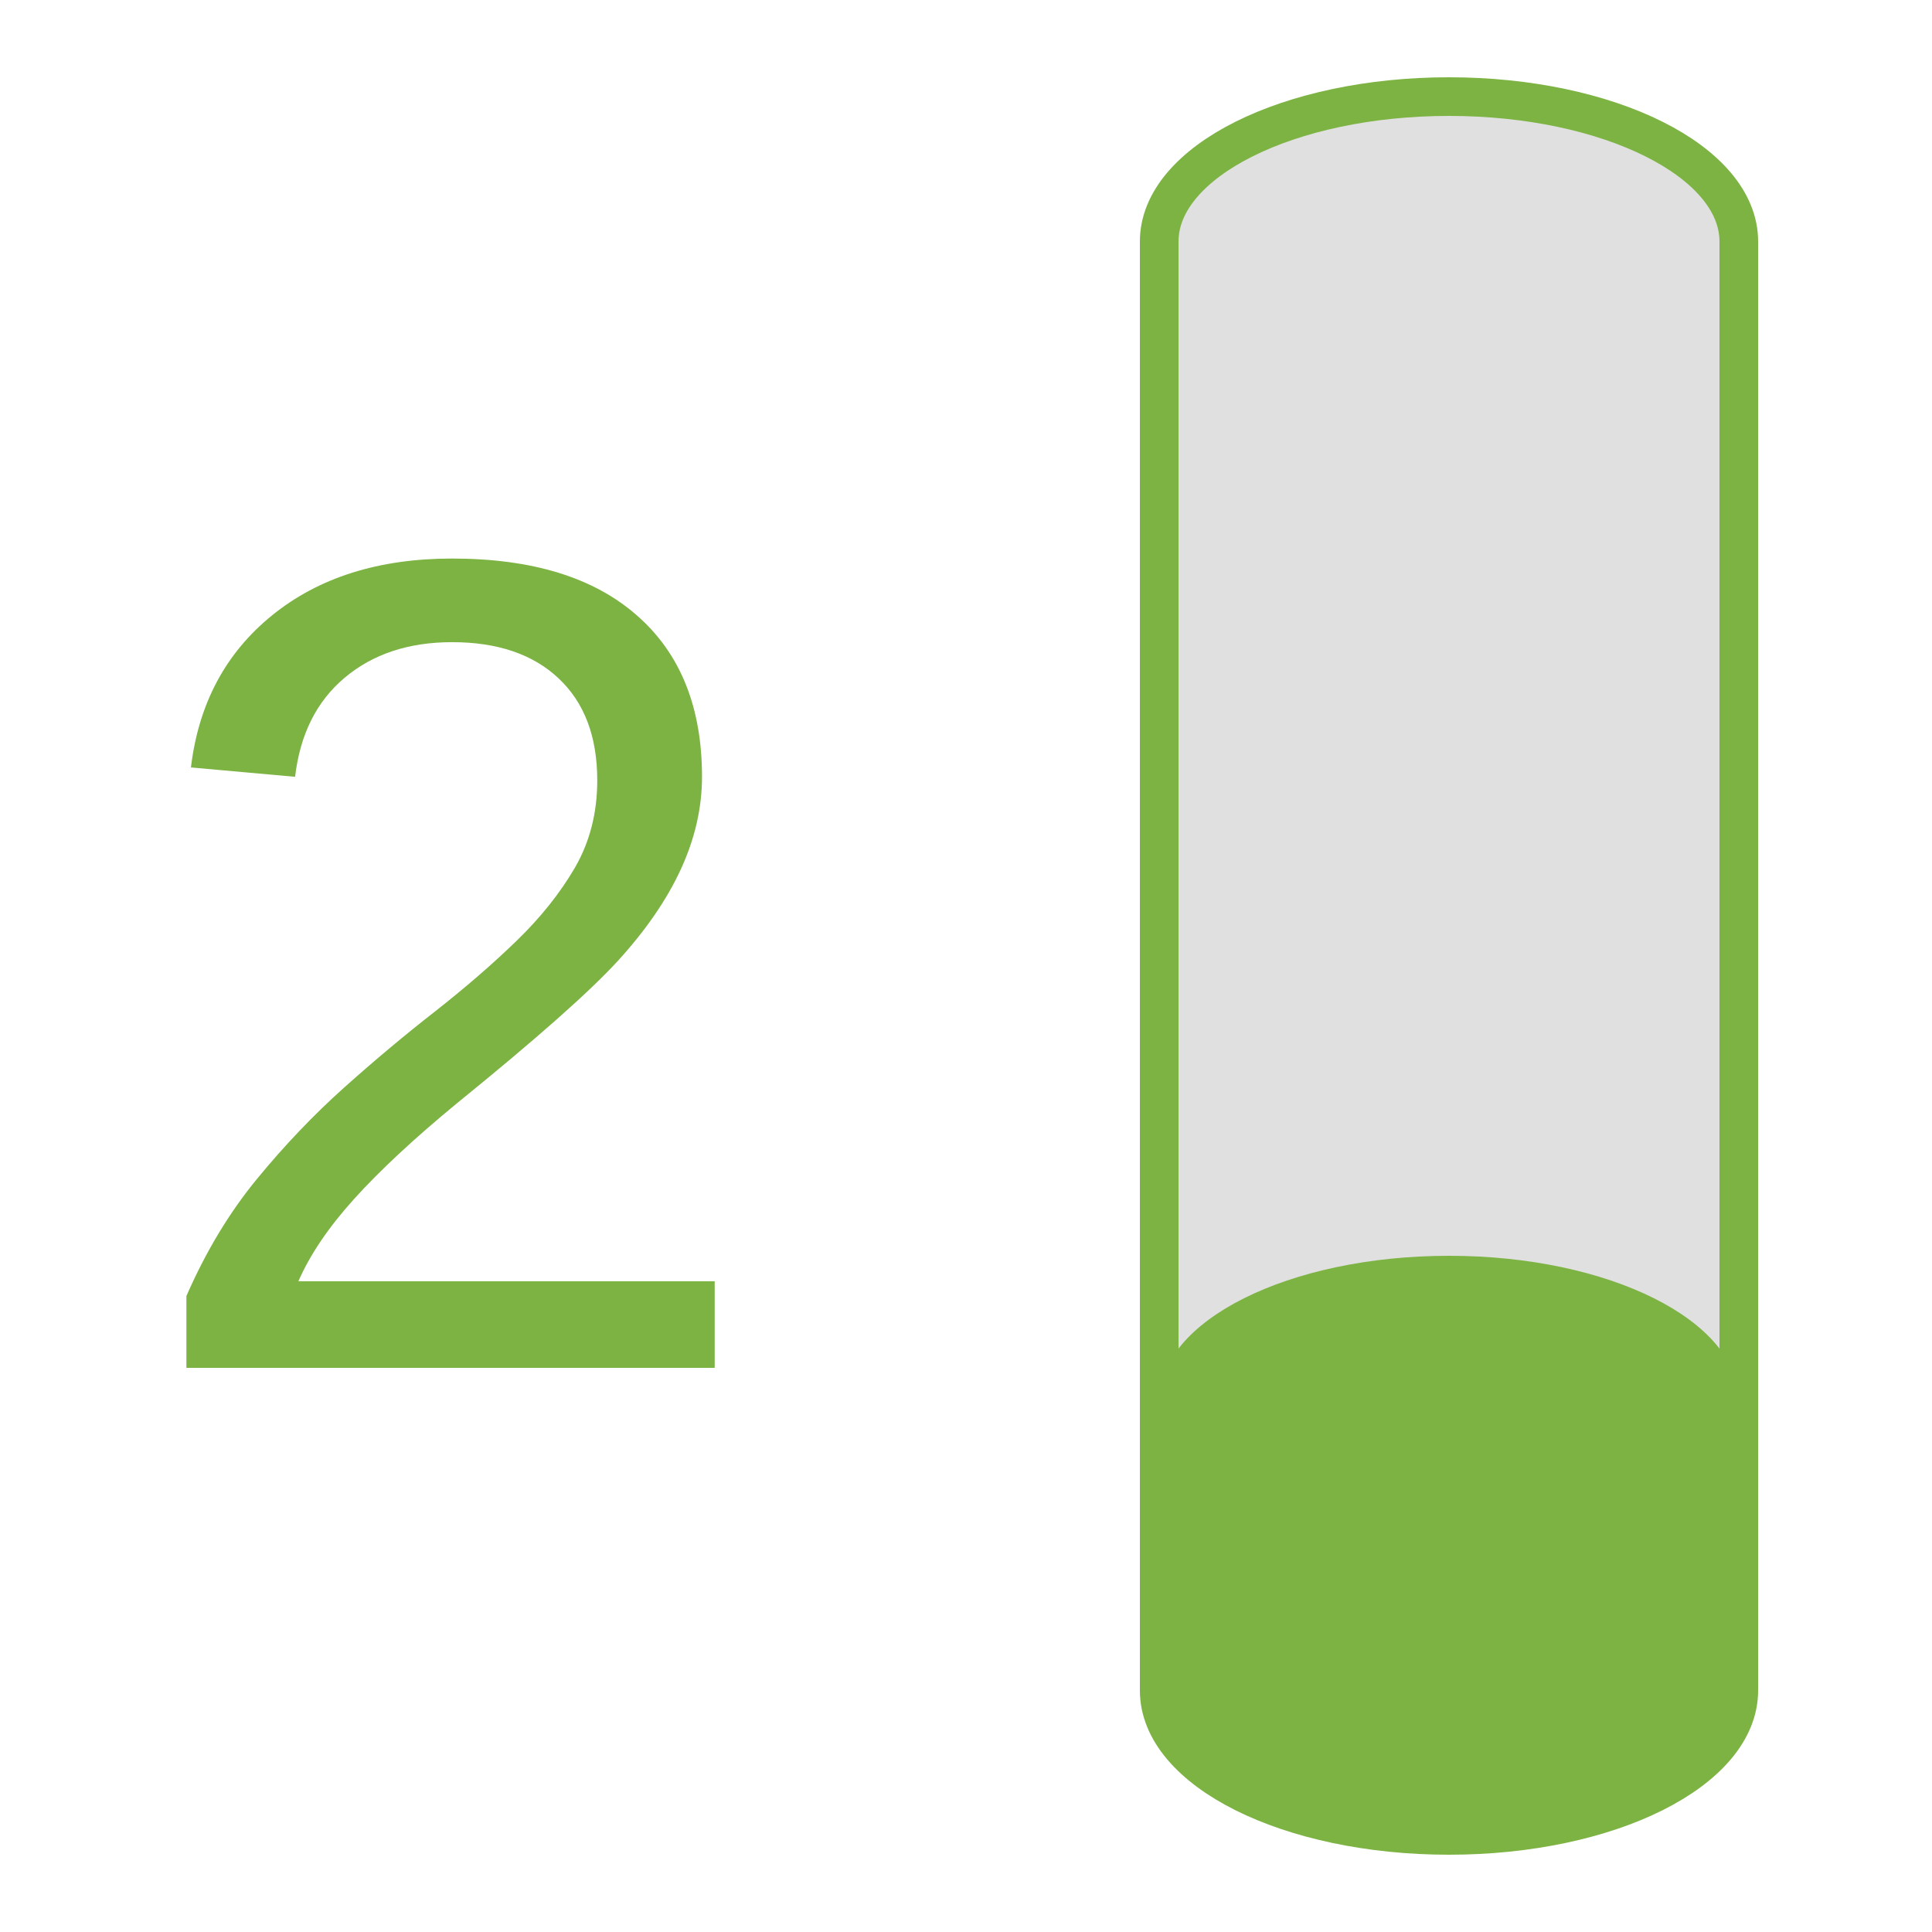
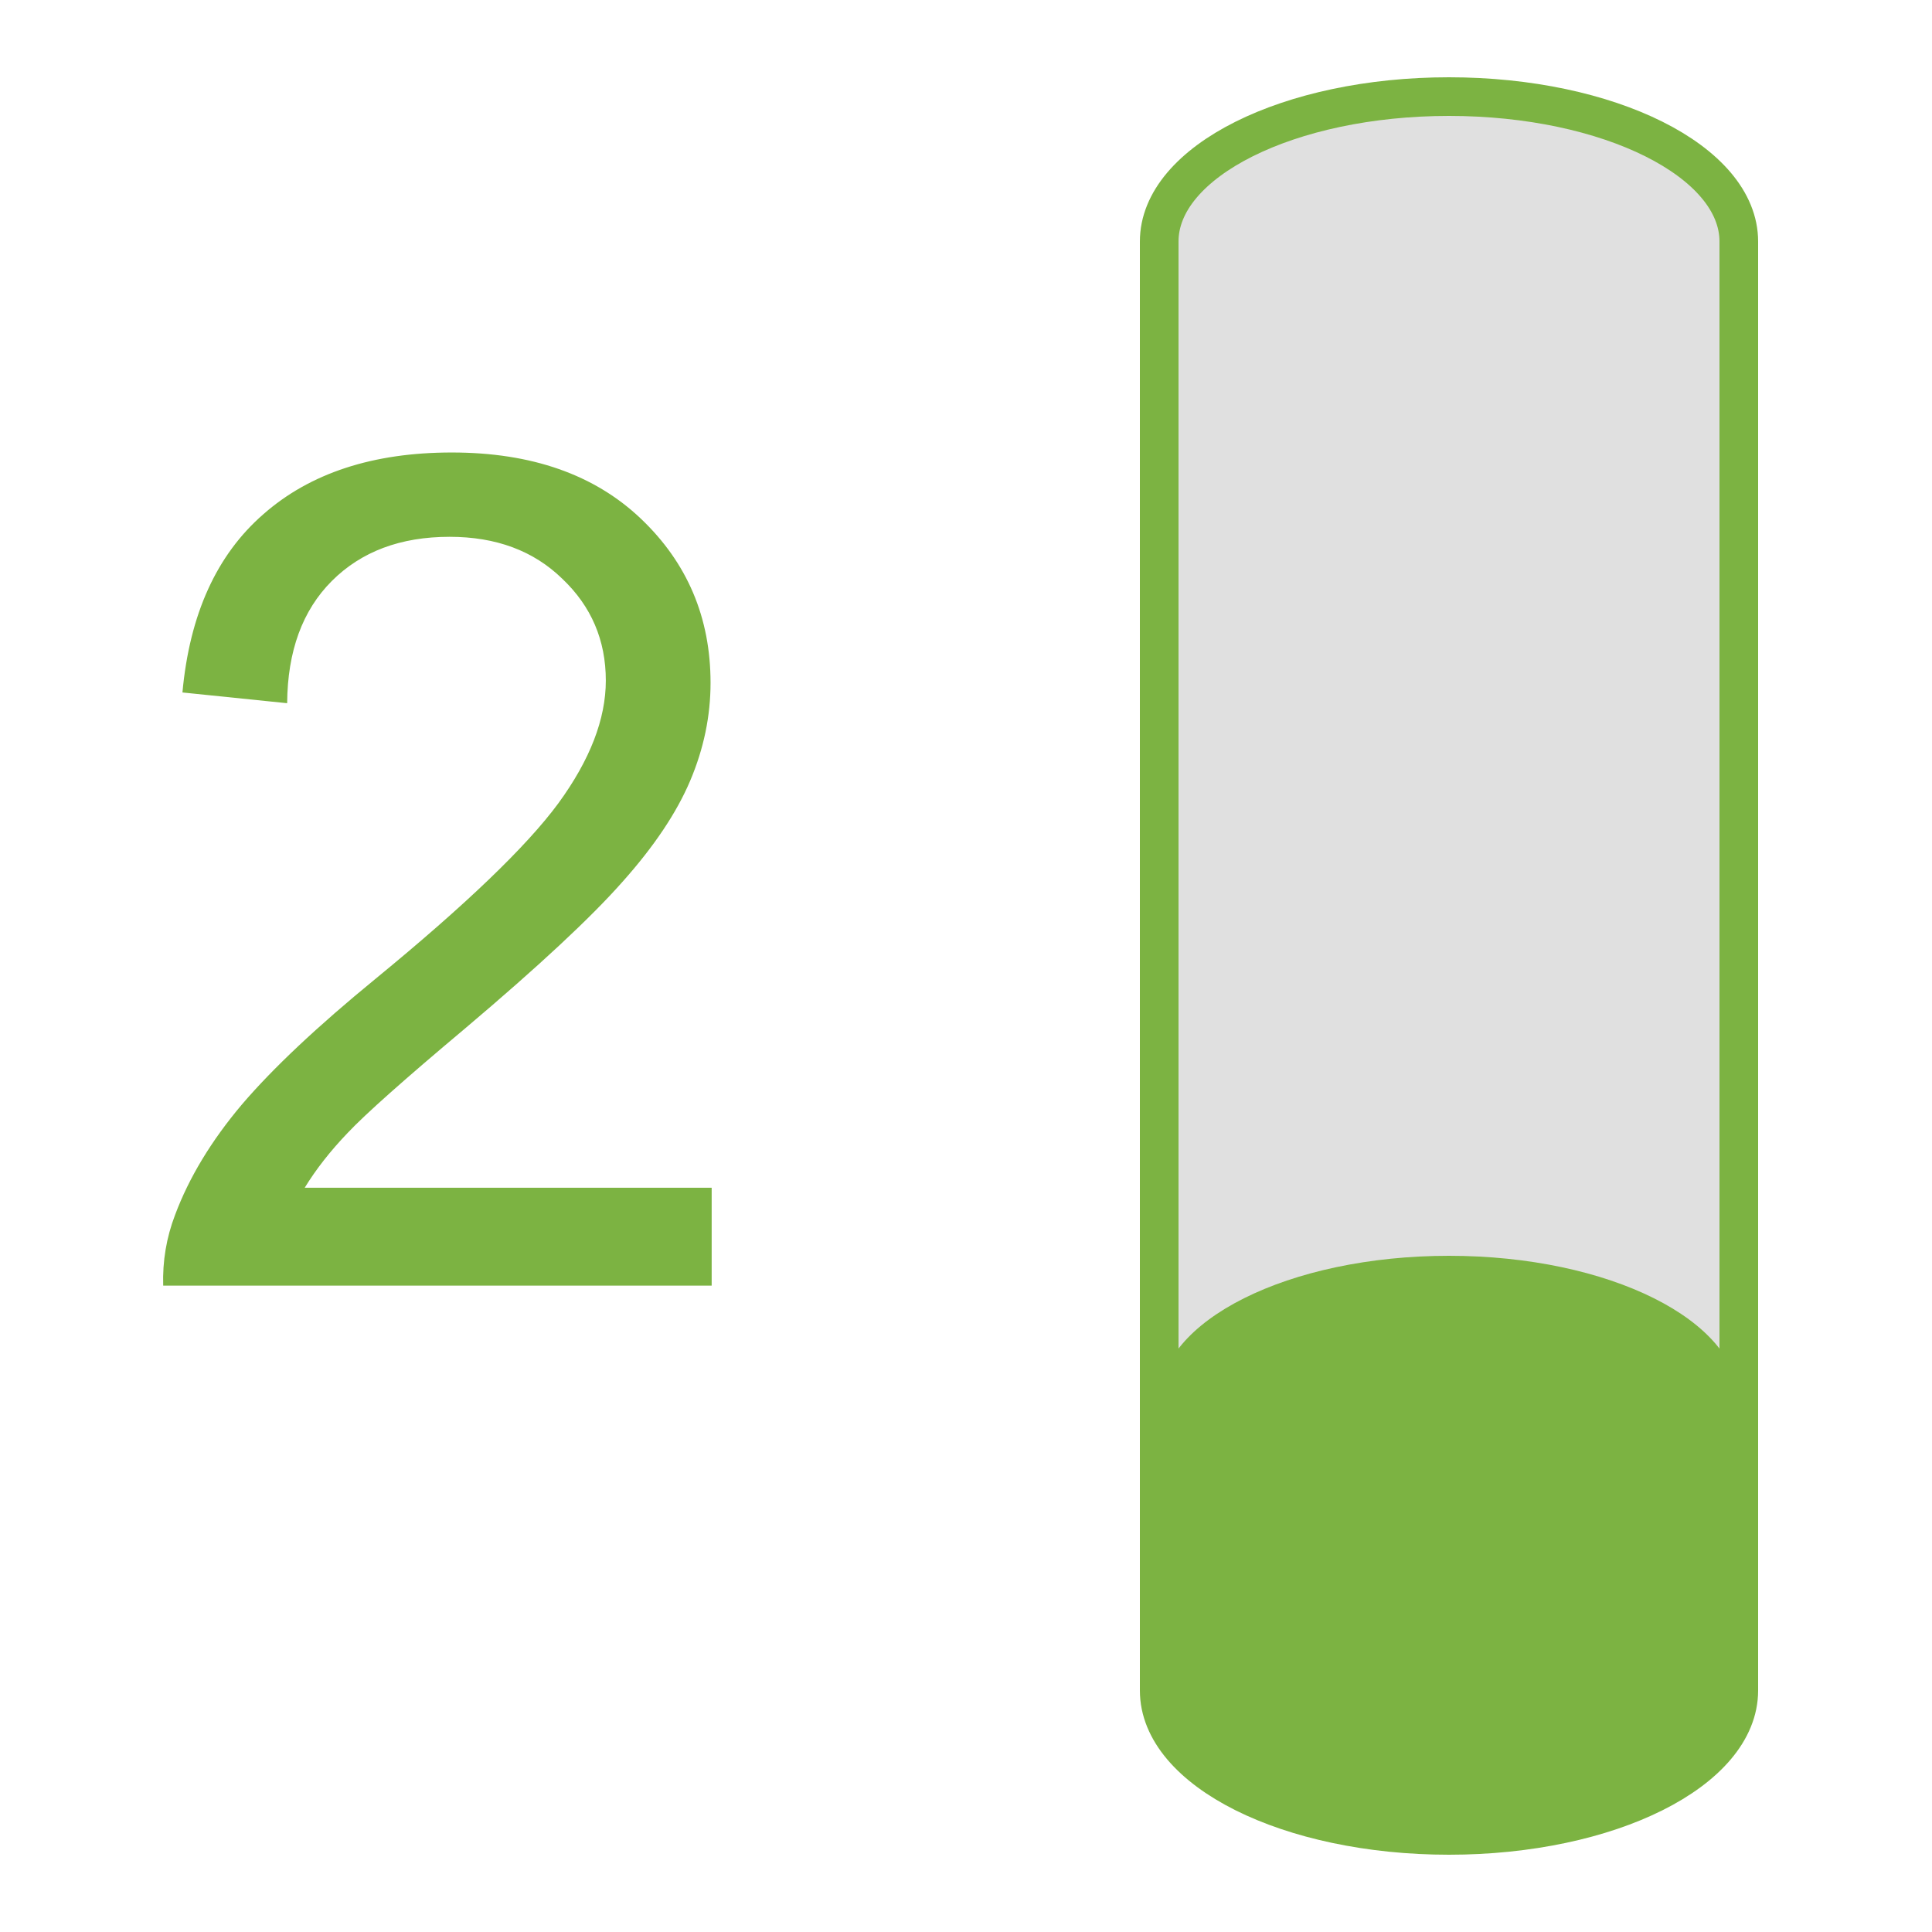
- <svg xmlns="http://www.w3.org/2000/svg" viewBox="0 0 100 100">
-   <rect x="60" y="5" width="30" height="90" rx="15" ry="7.5" fill="#e0e0e0" />
-   <rect x="60" y="65" width="30" height="30" rx="15" ry="7.5" fill="#7cb342" />
-   <rect x="60" y="5" width="30" height="90" rx="15" ry="7.5" fill="none" stroke="#7cb342" stroke-width="2" />
-   <text x="40" y="50" font-family="Arial, sans-serif" font-size="60" fill="#7cb342" text-anchor="end" dominant-baseline="central">2</text>
+ <svg xmlns="http://www.w3.org/2000/svg" viewBox="0 0 100 100" version="1.1" id="svg3">
+   <defs id="defs3" />
+   <rect x="60" y="5" width="30" height="90" rx="15" ry="7.5" fill="#e0e0e0" id="rect1" />
+   <rect x="60" y="65" width="30" height="30" rx="15" ry="7.5" fill="#7cb342" id="rect2" />
+   <rect x="60" y="5" width="30" height="90" rx="15" ry="7.5" fill="none" stroke="#7cb342" stroke-width="2" id="rect3" />
+   <path d="m 36.836,61.477 v 5.068 H 8.447 Q 8.389,64.641 9.062,62.883 q 1.084,-2.9 3.457,-5.713 2.402,-2.812 6.914,-6.504 7.002,-5.742 9.463,-9.082 2.461,-3.369 2.461,-6.357 0,-3.135 -2.256,-5.273 Q 26.875,27.785 23.271,27.785 q -3.809,0 -6.094,2.285 -2.285,2.285 -2.314,6.328 L 9.443,35.842 Q 10,29.778 13.633,26.614 q 3.633,-3.193 9.756,-3.193 6.182,0 9.785,3.428 3.604,3.428 3.604,8.496 0,2.578 -1.055,5.068 -1.055,2.49 -3.516,5.244 -2.432,2.754 -8.115,7.559 -4.746,3.984 -6.094,5.42 -1.348,1.406 -2.227,2.842 z" id="text3" style="font-size:60px;font-family:Arial, sans-serif;dominant-baseline:central;text-anchor:end;fill:#7cb342" aria-label="2" />
</svg>
